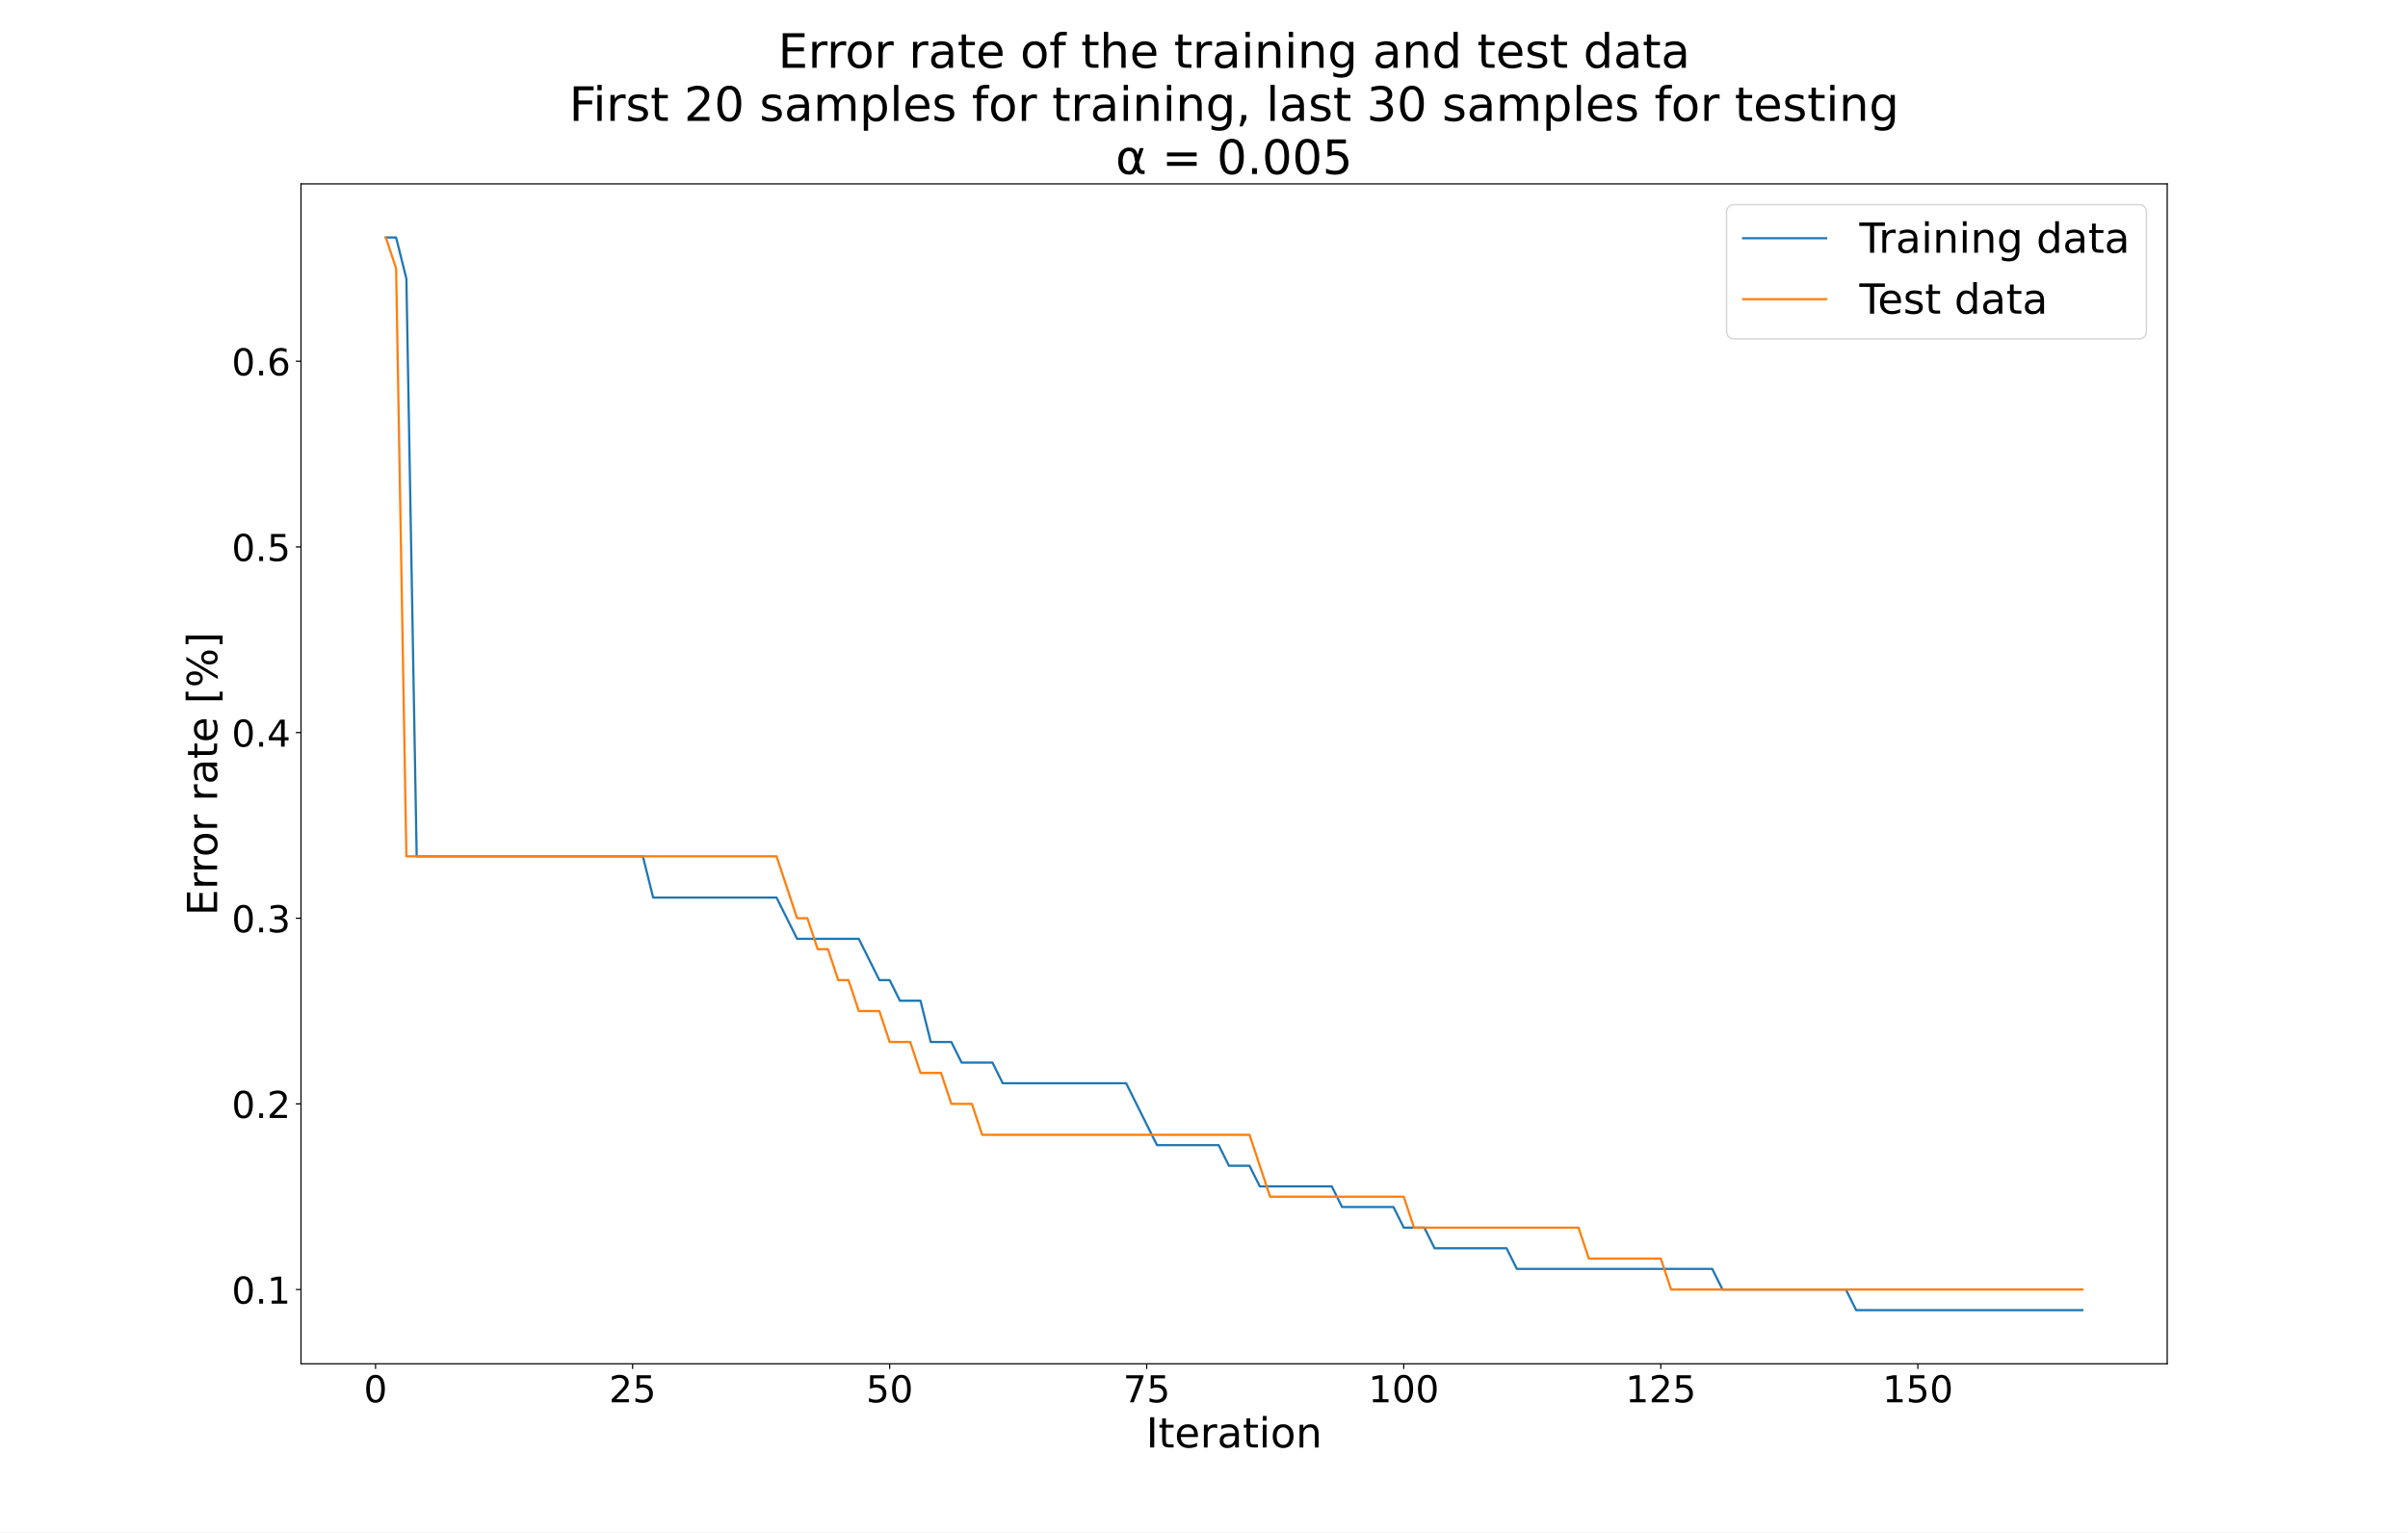
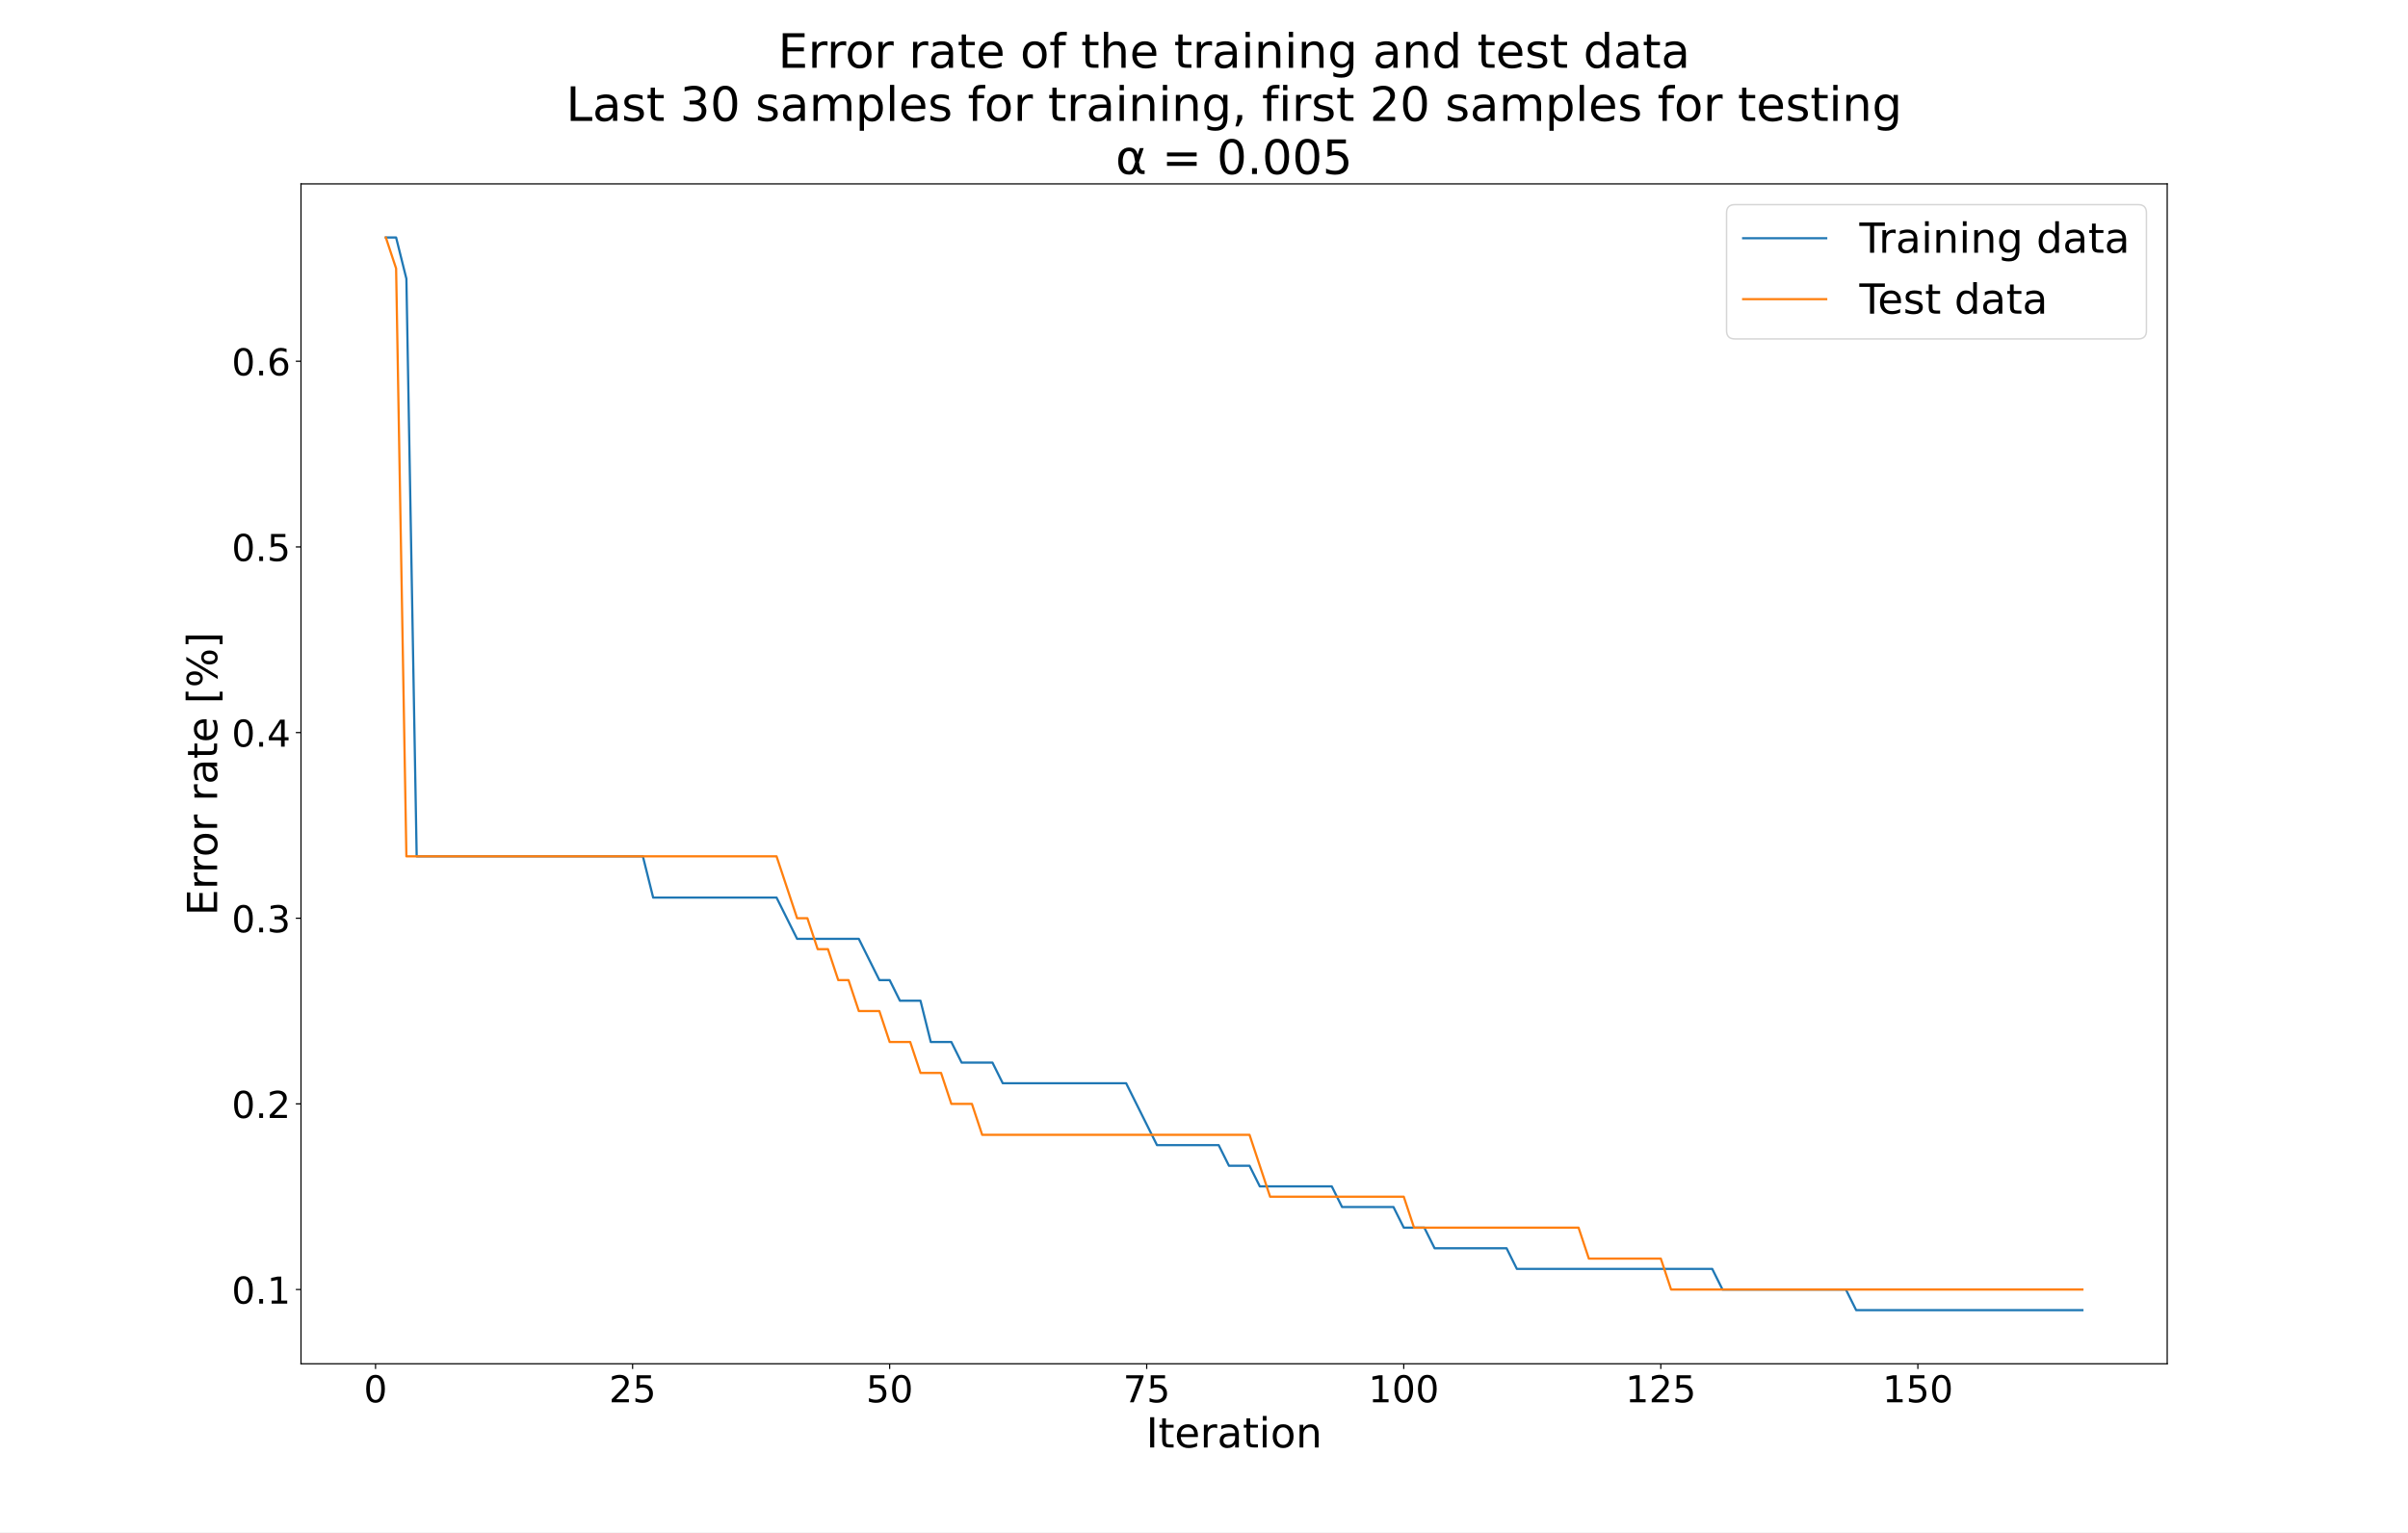
<svg xmlns="http://www.w3.org/2000/svg" xmlns:xlink="http://www.w3.org/1999/xlink" width="1624.32pt" height="1033.92pt" viewBox="0 0 1624.32 1033.92" version="1.1">
  <defs>
    <style type="text/css">*{stroke-linejoin: round; stroke-linecap: butt}</style>
  </defs>
  <g id="figure_1">
    <g id="patch_1">
      <path d="M 0 1033.92  L 1624.32 1033.92  L 1624.32 0  L 0 0  z " style="fill: #ffffff" />
    </g>
    <g id="axes_1">
      <g id="patch_2">
        <path d="M 203.04 920.189  L 1461.888 920.189  L 1461.888 124.07  L 203.04 124.07  z " style="fill: #ffffff" />
      </g>
      <g id="matplotlib.axis_1">
        <g id="xtick_1">
          <g id="line2d_1">
            <defs>
-               <path id="m779f70bfc5" d="M 0 0  L 0 3.5  " style="stroke: #000000; stroke-width: 0.8" />
+               <path id="m86d16635a4" d="M 0 0  L 0 3.5  " style="stroke: #000000; stroke-width: 0.8" />
            </defs>
            <g>
-               <use xlink:href="#m779f70bfc5" x="253.325" y="920.189" style="stroke: #000000; stroke-width: 0.8" />
+               <use xlink:href="#m86d16635a4" x="253.325" y="920.189" style="stroke: #000000; stroke-width: 0.8" />
            </g>
          </g>
          <g id="text_1">
            <g transform="translate(245.3714 946.1849) scale(0.25 -0.25)">
              <defs>
                <path id="DejaVuSans-30" d="M 2034 4250  Q 1547 4250 1301 3770  Q 1056 3291 1056 2328  Q 1056 1369 1301 889  Q 1547 409 2034 409  Q 2525 409 2770 889  Q 3016 1369 3016 2328  Q 3016 3291 2770 3770  Q 2525 4250 2034 4250  z M 2034 4750  Q 2819 4750 3233 4129  Q 3647 3509 3647 2328  Q 3647 1150 3233 529  Q 2819 -91 2034 -91  Q 1250 -91 836 529  Q 422 1150 422 2328  Q 422 3509 836 4129  Q 1250 4750 2034 4750  z " transform="scale(0.015625)" />
              </defs>
              <use xlink:href="#DejaVuSans-30" />
            </g>
          </g>
        </g>
        <g id="xtick_2">
          <g id="line2d_2">
            <g>
-               <use xlink:href="#m779f70bfc5" x="426.72" y="920.189" style="stroke: #000000; stroke-width: 0.8" />
+               <use xlink:href="#m86d16635a4" x="426.72" y="920.189" style="stroke: #000000; stroke-width: 0.8" />
            </g>
          </g>
          <g id="text_2">
            <g transform="translate(410.8134 946.1849) scale(0.25 -0.25)">
              <defs>
                <path id="DejaVuSans-32" d="M 1228 531  L 3431 531  L 3431 0  L 469 0  L 469 531  Q 828 903 1448 1529  Q 2069 2156 2228 2338  Q 2531 2678 2651 2914  Q 2772 3150 2772 3378  Q 2772 3750 2511 3984  Q 2250 4219 1831 4219  Q 1534 4219 1204 4116  Q 875 4013 500 3803  L 500 4441  Q 881 4594 1212 4672  Q 1544 4750 1819 4750  Q 2544 4750 2975 4387  Q 3406 4025 3406 3419  Q 3406 3131 3298 2873  Q 3191 2616 2906 2266  Q 2828 2175 2409 1742  Q 1991 1309 1228 531  z " transform="scale(0.015625)" />
                <path id="DejaVuSans-35" d="M 691 4666  L 3169 4666  L 3169 4134  L 1269 4134  L 1269 2991  Q 1406 3038 1543 3061  Q 1681 3084 1819 3084  Q 2600 3084 3056 2656  Q 3513 2228 3513 1497  Q 3513 744 3044 326  Q 2575 -91 1722 -91  Q 1428 -91 1123 -41  Q 819 9 494 109  L 494 744  Q 775 591 1075 516  Q 1375 441 1709 441  Q 2250 441 2565 725  Q 2881 1009 2881 1497  Q 2881 1984 2565 2268  Q 2250 2553 1709 2553  Q 1456 2553 1204 2497  Q 953 2441 691 2322  L 691 4666  z " transform="scale(0.015625)" />
              </defs>
              <use xlink:href="#DejaVuSans-32" />
              <use xlink:href="#DejaVuSans-35" x="63.623" />
            </g>
          </g>
        </g>
        <g id="xtick_3">
          <g id="line2d_3">
            <g>
-               <use xlink:href="#m779f70bfc5" x="600.115" y="920.189" style="stroke: #000000; stroke-width: 0.8" />
+               <use xlink:href="#m86d16635a4" x="600.115" y="920.189" style="stroke: #000000; stroke-width: 0.8" />
            </g>
          </g>
          <g id="text_3">
            <g transform="translate(584.2084 946.1849) scale(0.25 -0.25)">
              <use xlink:href="#DejaVuSans-35" />
              <use xlink:href="#DejaVuSans-30" x="63.623" />
            </g>
          </g>
        </g>
        <g id="xtick_4">
          <g id="line2d_4">
            <g>
-               <use xlink:href="#m779f70bfc5" x="773.51" y="920.189" style="stroke: #000000; stroke-width: 0.8" />
+               <use xlink:href="#m86d16635a4" x="773.51" y="920.189" style="stroke: #000000; stroke-width: 0.8" />
            </g>
          </g>
          <g id="text_4">
            <g transform="translate(757.6034 946.1849) scale(0.25 -0.25)">
              <defs>
                <path id="DejaVuSans-37" d="M 525 4666  L 3525 4666  L 3525 4397  L 1831 0  L 1172 0  L 2766 4134  L 525 4134  L 525 4666  z " transform="scale(0.015625)" />
              </defs>
              <use xlink:href="#DejaVuSans-37" />
              <use xlink:href="#DejaVuSans-35" x="63.623" />
            </g>
          </g>
        </g>
        <g id="xtick_5">
          <g id="line2d_5">
            <g>
-               <use xlink:href="#m779f70bfc5" x="946.905" y="920.189" style="stroke: #000000; stroke-width: 0.8" />
+               <use xlink:href="#m86d16635a4" x="946.905" y="920.189" style="stroke: #000000; stroke-width: 0.8" />
            </g>
          </g>
          <g id="text_5">
            <g transform="translate(923.0454 946.1849) scale(0.25 -0.25)">
              <defs>
                <path id="DejaVuSans-31" d="M 794 531  L 1825 531  L 1825 4091  L 703 3866  L 703 4441  L 1819 4666  L 2450 4666  L 2450 531  L 3481 531  L 3481 0  L 794 0  L 794 531  z " transform="scale(0.015625)" />
              </defs>
              <use xlink:href="#DejaVuSans-31" />
              <use xlink:href="#DejaVuSans-30" x="63.623" />
              <use xlink:href="#DejaVuSans-30" x="127.246" />
            </g>
          </g>
        </g>
        <g id="xtick_6">
          <g id="line2d_6">
            <g>
-               <use xlink:href="#m779f70bfc5" x="1120.3" y="920.189" style="stroke: #000000; stroke-width: 0.8" />
+               <use xlink:href="#m86d16635a4" x="1120.3" y="920.189" style="stroke: #000000; stroke-width: 0.8" />
            </g>
          </g>
          <g id="text_6">
            <g transform="translate(1096.44 946.1849) scale(0.25 -0.25)">
              <use xlink:href="#DejaVuSans-31" />
              <use xlink:href="#DejaVuSans-32" x="63.623" />
              <use xlink:href="#DejaVuSans-35" x="127.246" />
            </g>
          </g>
        </g>
        <g id="xtick_7">
          <g id="line2d_7">
            <g>
-               <use xlink:href="#m779f70bfc5" x="1293.695" y="920.189" style="stroke: #000000; stroke-width: 0.8" />
+               <use xlink:href="#m86d16635a4" x="1293.695" y="920.189" style="stroke: #000000; stroke-width: 0.8" />
            </g>
          </g>
          <g id="text_7">
            <g transform="translate(1269.835 946.1849) scale(0.25 -0.25)">
              <use xlink:href="#DejaVuSans-31" />
              <use xlink:href="#DejaVuSans-35" x="63.623" />
              <use xlink:href="#DejaVuSans-30" x="127.246" />
            </g>
          </g>
        </g>
        <g id="text_8">
          <g transform="translate(773.0799 976.6597) scale(0.28 -0.28)">
            <defs>
              <path id="DejaVuSans-49" d="M 628 4666  L 1259 4666  L 1259 0  L 628 0  L 628 4666  z " transform="scale(0.015625)" />
              <path id="DejaVuSans-74" d="M 1172 4494  L 1172 3500  L 2356 3500  L 2356 3053  L 1172 3053  L 1172 1153  Q 1172 725 1289 603  Q 1406 481 1766 481  L 2356 481  L 2356 0  L 1766 0  Q 1100 0 847 248  Q 594 497 594 1153  L 594 3053  L 172 3053  L 172 3500  L 594 3500  L 594 4494  L 1172 4494  z " transform="scale(0.015625)" />
              <path id="DejaVuSans-65" d="M 3597 1894  L 3597 1613  L 953 1613  Q 991 1019 1311 708  Q 1631 397 2203 397  Q 2534 397 2845 478  Q 3156 559 3463 722  L 3463 178  Q 3153 47 2828 -22  Q 2503 -91 2169 -91  Q 1331 -91 842 396  Q 353 884 353 1716  Q 353 2575 817 3079  Q 1281 3584 2069 3584  Q 2775 3584 3186 3129  Q 3597 2675 3597 1894  z M 3022 2063  Q 3016 2534 2758 2815  Q 2500 3097 2075 3097  Q 1594 3097 1305 2825  Q 1016 2553 972 2059  L 3022 2063  z " transform="scale(0.015625)" />
              <path id="DejaVuSans-72" d="M 2631 2963  Q 2534 3019 2420 3045  Q 2306 3072 2169 3072  Q 1681 3072 1420 2755  Q 1159 2438 1159 1844  L 1159 0  L 581 0  L 581 3500  L 1159 3500  L 1159 2956  Q 1341 3275 1631 3429  Q 1922 3584 2338 3584  Q 2397 3584 2469 3576  Q 2541 3569 2628 3553  L 2631 2963  z " transform="scale(0.015625)" />
              <path id="DejaVuSans-61" d="M 2194 1759  Q 1497 1759 1228 1600  Q 959 1441 959 1056  Q 959 750 1161 570  Q 1363 391 1709 391  Q 2188 391 2477 730  Q 2766 1069 2766 1631  L 2766 1759  L 2194 1759  z M 3341 1997  L 3341 0  L 2766 0  L 2766 531  Q 2569 213 2275 61  Q 1981 -91 1556 -91  Q 1019 -91 701 211  Q 384 513 384 1019  Q 384 1609 779 1909  Q 1175 2209 1959 2209  L 2766 2209  L 2766 2266  Q 2766 2663 2505 2880  Q 2244 3097 1772 3097  Q 1472 3097 1187 3025  Q 903 2953 641 2809  L 641 3341  Q 956 3463 1253 3523  Q 1550 3584 1831 3584  Q 2591 3584 2966 3190  Q 3341 2797 3341 1997  z " transform="scale(0.015625)" />
              <path id="DejaVuSans-69" d="M 603 3500  L 1178 3500  L 1178 0  L 603 0  L 603 3500  z M 603 4863  L 1178 4863  L 1178 4134  L 603 4134  L 603 4863  z " transform="scale(0.015625)" />
              <path id="DejaVuSans-6f" d="M 1959 3097  Q 1497 3097 1228 2736  Q 959 2375 959 1747  Q 959 1119 1226 758  Q 1494 397 1959 397  Q 2419 397 2687 759  Q 2956 1122 2956 1747  Q 2956 2369 2687 2733  Q 2419 3097 1959 3097  z M 1959 3584  Q 2709 3584 3137 3096  Q 3566 2609 3566 1747  Q 3566 888 3137 398  Q 2709 -91 1959 -91  Q 1206 -91 779 398  Q 353 888 353 1747  Q 353 2609 779 3096  Q 1206 3584 1959 3584  z " transform="scale(0.015625)" />
              <path id="DejaVuSans-6e" d="M 3513 2113  L 3513 0  L 2938 0  L 2938 2094  Q 2938 2591 2744 2837  Q 2550 3084 2163 3084  Q 1697 3084 1428 2787  Q 1159 2491 1159 1978  L 1159 0  L 581 0  L 581 3500  L 1159 3500  L 1159 2956  Q 1366 3272 1645 3428  Q 1925 3584 2291 3584  Q 2894 3584 3203 3211  Q 3513 2838 3513 2113  z " transform="scale(0.015625)" />
            </defs>
            <use xlink:href="#DejaVuSans-49" />
            <use xlink:href="#DejaVuSans-74" x="29.492" />
            <use xlink:href="#DejaVuSans-65" x="68.701" />
            <use xlink:href="#DejaVuSans-72" x="130.225" />
            <use xlink:href="#DejaVuSans-61" x="171.338" />
            <use xlink:href="#DejaVuSans-74" x="232.617" />
            <use xlink:href="#DejaVuSans-69" x="271.826" />
            <use xlink:href="#DejaVuSans-6f" x="299.609" />
            <use xlink:href="#DejaVuSans-6e" x="360.791" />
          </g>
        </g>
      </g>
      <g id="matplotlib.axis_2">
        <g id="ytick_1">
          <g id="line2d_8">
            <defs>
-               <path id="meade58a69c" d="M 0 0  L -3.5 0  " style="stroke: #000000; stroke-width: 0.8" />
+               <path id="m0dec86f406" d="M 0 0  L -3.5 0  " style="stroke: #000000; stroke-width: 0.8" />
            </defs>
            <g>
-               <use xlink:href="#meade58a69c" x="203.04" y="870.083" style="stroke: #000000; stroke-width: 0.8" />
+               <use xlink:href="#m0dec86f406" x="203.04" y="870.083" style="stroke: #000000; stroke-width: 0.8" />
            </g>
          </g>
          <g id="text_9">
            <g transform="translate(156.2822 879.5815) scale(0.25 -0.25)">
              <defs>
                <path id="DejaVuSans-2e" d="M 684 794  L 1344 794  L 1344 0  L 684 0  L 684 794  z " transform="scale(0.015625)" />
              </defs>
              <use xlink:href="#DejaVuSans-30" />
              <use xlink:href="#DejaVuSans-2e" x="63.623" />
              <use xlink:href="#DejaVuSans-31" x="95.41" />
            </g>
          </g>
        </g>
        <g id="ytick_2">
          <g id="line2d_9">
            <g>
-               <use xlink:href="#meade58a69c" x="203.04" y="744.82" style="stroke: #000000; stroke-width: 0.8" />
+               <use xlink:href="#m0dec86f406" x="203.04" y="744.82" style="stroke: #000000; stroke-width: 0.8" />
            </g>
          </g>
          <g id="text_10">
            <g transform="translate(156.2822 754.3181) scale(0.25 -0.25)">
              <use xlink:href="#DejaVuSans-30" />
              <use xlink:href="#DejaVuSans-2e" x="63.623" />
              <use xlink:href="#DejaVuSans-32" x="95.41" />
            </g>
          </g>
        </g>
        <g id="ytick_3">
          <g id="line2d_10">
            <g>
-               <use xlink:href="#meade58a69c" x="203.04" y="619.557" style="stroke: #000000; stroke-width: 0.8" />
+               <use xlink:href="#m0dec86f406" x="203.04" y="619.557" style="stroke: #000000; stroke-width: 0.8" />
            </g>
          </g>
          <g id="text_11">
            <g transform="translate(156.2822 629.0547) scale(0.25 -0.25)">
              <defs>
                <path id="DejaVuSans-33" d="M 2597 2516  Q 3050 2419 3304 2112  Q 3559 1806 3559 1356  Q 3559 666 3084 287  Q 2609 -91 1734 -91  Q 1441 -91 1130 -33  Q 819 25 488 141  L 488 750  Q 750 597 1062 519  Q 1375 441 1716 441  Q 2309 441 2620 675  Q 2931 909 2931 1356  Q 2931 1769 2642 2001  Q 2353 2234 1838 2234  L 1294 2234  L 1294 2753  L 1863 2753  Q 2328 2753 2575 2939  Q 2822 3125 2822 3475  Q 2822 3834 2567 4026  Q 2313 4219 1838 4219  Q 1578 4219 1281 4162  Q 984 4106 628 3988  L 628 4550  Q 988 4650 1302 4700  Q 1616 4750 1894 4750  Q 2613 4750 3031 4423  Q 3450 4097 3450 3541  Q 3450 3153 3228 2886  Q 3006 2619 2597 2516  z " transform="scale(0.015625)" />
              </defs>
              <use xlink:href="#DejaVuSans-30" />
              <use xlink:href="#DejaVuSans-2e" x="63.623" />
              <use xlink:href="#DejaVuSans-33" x="95.41" />
            </g>
          </g>
        </g>
        <g id="ytick_4">
          <g id="line2d_11">
            <g>
-               <use xlink:href="#meade58a69c" x="203.04" y="494.293" style="stroke: #000000; stroke-width: 0.8" />
+               <use xlink:href="#m0dec86f406" x="203.04" y="494.293" style="stroke: #000000; stroke-width: 0.8" />
            </g>
          </g>
          <g id="text_12">
            <g transform="translate(156.2822 503.7913) scale(0.25 -0.25)">
              <defs>
                <path id="DejaVuSans-34" d="M 2419 4116  L 825 1625  L 2419 1625  L 2419 4116  z M 2253 4666  L 3047 4666  L 3047 1625  L 3713 1625  L 3713 1100  L 3047 1100  L 3047 0  L 2419 0  L 2419 1100  L 313 1100  L 313 1709  L 2253 4666  z " transform="scale(0.015625)" />
              </defs>
              <use xlink:href="#DejaVuSans-30" />
              <use xlink:href="#DejaVuSans-2e" x="63.623" />
              <use xlink:href="#DejaVuSans-34" x="95.41" />
            </g>
          </g>
        </g>
        <g id="ytick_5">
          <g id="line2d_12">
            <g>
-               <use xlink:href="#meade58a69c" x="203.04" y="369.03" style="stroke: #000000; stroke-width: 0.8" />
+               <use xlink:href="#m0dec86f406" x="203.04" y="369.03" style="stroke: #000000; stroke-width: 0.8" />
            </g>
          </g>
          <g id="text_13">
            <g transform="translate(156.2822 378.528) scale(0.25 -0.25)">
              <use xlink:href="#DejaVuSans-30" />
              <use xlink:href="#DejaVuSans-2e" x="63.623" />
              <use xlink:href="#DejaVuSans-35" x="95.41" />
            </g>
          </g>
        </g>
        <g id="ytick_6">
          <g id="line2d_13">
            <g>
-               <use xlink:href="#meade58a69c" x="203.04" y="243.767" style="stroke: #000000; stroke-width: 0.8" />
+               <use xlink:href="#m0dec86f406" x="203.04" y="243.767" style="stroke: #000000; stroke-width: 0.8" />
            </g>
          </g>
          <g id="text_14">
            <g transform="translate(156.2822 253.2646) scale(0.25 -0.25)">
              <defs>
                <path id="DejaVuSans-36" d="M 2113 2584  Q 1688 2584 1439 2293  Q 1191 2003 1191 1497  Q 1191 994 1439 701  Q 1688 409 2113 409  Q 2538 409 2786 701  Q 3034 994 3034 1497  Q 3034 2003 2786 2293  Q 2538 2584 2113 2584  z M 3366 4563  L 3366 3988  Q 3128 4100 2886 4159  Q 2644 4219 2406 4219  Q 1781 4219 1451 3797  Q 1122 3375 1075 2522  Q 1259 2794 1537 2939  Q 1816 3084 2150 3084  Q 2853 3084 3261 2657  Q 3669 2231 3669 1497  Q 3669 778 3244 343  Q 2819 -91 2113 -91  Q 1303 -91 875 529  Q 447 1150 447 2328  Q 447 3434 972 4092  Q 1497 4750 2381 4750  Q 2619 4750 2861 4703  Q 3103 4656 3366 4563  z " transform="scale(0.015625)" />
              </defs>
              <use xlink:href="#DejaVuSans-30" />
              <use xlink:href="#DejaVuSans-2e" x="63.623" />
              <use xlink:href="#DejaVuSans-36" x="95.41" />
            </g>
          </g>
        </g>
        <g id="text_15">
          <g transform="translate(146.4591 617.8108) rotate(-90) scale(0.28 -0.28)">
            <defs>
              <path id="DejaVuSans-45" d="M 628 4666  L 3578 4666  L 3578 4134  L 1259 4134  L 1259 2753  L 3481 2753  L 3481 2222  L 1259 2222  L 1259 531  L 3634 531  L 3634 0  L 628 0  L 628 4666  z " transform="scale(0.015625)" />
              <path id="DejaVuSans-20" transform="scale(0.015625)" />
              <path id="DejaVuSans-5b" d="M 550 4863  L 1875 4863  L 1875 4416  L 1125 4416  L 1125 -397  L 1875 -397  L 1875 -844  L 550 -844  L 550 4863  z " transform="scale(0.015625)" />
              <path id="DejaVuSans-25" d="M 4653 2053  Q 4381 2053 4226 1822  Q 4072 1591 4072 1178  Q 4072 772 4226 539  Q 4381 306 4653 306  Q 4919 306 5073 539  Q 5228 772 5228 1178  Q 5228 1588 5073 1820  Q 4919 2053 4653 2053  z M 4653 2450  Q 5147 2450 5437 2106  Q 5728 1763 5728 1178  Q 5728 594 5436 251  Q 5144 -91 4653 -91  Q 4153 -91 3862 251  Q 3572 594 3572 1178  Q 3572 1766 3864 2108  Q 4156 2450 4653 2450  z M 1428 4353  Q 1159 4353 1004 4120  Q 850 3888 850 3481  Q 850 3069 1003 2837  Q 1156 2606 1428 2606  Q 1700 2606 1854 2837  Q 2009 3069 2009 3481  Q 2009 3884 1853 4118  Q 1697 4353 1428 4353  z M 4250 4750  L 4750 4750  L 1831 -91  L 1331 -91  L 4250 4750  z M 1428 4750  Q 1922 4750 2215 4408  Q 2509 4066 2509 3481  Q 2509 2891 2217 2550  Q 1925 2209 1428 2209  Q 931 2209 642 2551  Q 353 2894 353 3481  Q 353 4063 643 4406  Q 934 4750 1428 4750  z " transform="scale(0.015625)" />
              <path id="DejaVuSans-5d" d="M 1947 4863  L 1947 -844  L 622 -844  L 622 -397  L 1369 -397  L 1369 4416  L 622 4416  L 622 4863  L 1947 4863  z " transform="scale(0.015625)" />
            </defs>
            <use xlink:href="#DejaVuSans-45" />
            <use xlink:href="#DejaVuSans-72" x="63.184" />
            <use xlink:href="#DejaVuSans-72" x="102.547" />
            <use xlink:href="#DejaVuSans-6f" x="141.41" />
            <use xlink:href="#DejaVuSans-72" x="202.592" />
            <use xlink:href="#DejaVuSans-20" x="243.705" />
            <use xlink:href="#DejaVuSans-72" x="275.492" />
            <use xlink:href="#DejaVuSans-61" x="316.605" />
            <use xlink:href="#DejaVuSans-74" x="377.885" />
            <use xlink:href="#DejaVuSans-65" x="417.094" />
            <use xlink:href="#DejaVuSans-20" x="478.617" />
            <use xlink:href="#DejaVuSans-5b" x="510.404" />
            <use xlink:href="#DejaVuSans-25" x="549.418" />
            <use xlink:href="#DejaVuSans-5d" x="644.438" />
          </g>
        </g>
      </g>
      <g id="line2d_14">
-         <path d="M 260.26 160.258  L 267.196 160.258  L 274.132 188.094  L 281.068 577.802  L 433.655 577.802  L 440.591 605.639  L 523.821 605.639  L 537.692 633.475  L 579.307 633.475  L 593.179 661.311  L 600.115 661.311  L 607.05 675.229  L 620.922 675.229  L 627.858 703.066  L 641.729 703.066  L 648.665 716.984  L 669.473 716.984  L 676.408 730.902  L 759.638 730.902  L 780.445 772.656  L 822.06 772.656  L 828.996 786.575  L 842.868 786.575  L 849.804 800.493  L 898.354 800.493  L 905.29 814.411  L 939.969 814.411  L 946.905 828.329  L 960.776 828.329  L 967.712 842.247  L 1016.263 842.247  L 1023.199 856.165  L 1154.979 856.165  L 1161.915 870.083  L 1245.144 870.083  L 1252.08 884.002  L 1404.668 884.002  L 1404.668 884.002  " clip-path="url(#p737b3c2b2b)" style="fill: none; stroke: #1f77b4; stroke-width: 1.5; stroke-linecap: square" />
+         <path d="M 260.26 160.258  L 267.196 160.258  L 274.132 188.094  L 281.068 577.802  L 433.655 577.802  L 440.591 605.639  L 523.821 605.639  L 537.692 633.475  L 579.307 633.475  L 593.179 661.311  L 600.115 661.311  L 607.05 675.229  L 620.922 675.229  L 627.858 703.066  L 641.729 703.066  L 648.665 716.984  L 669.473 716.984  L 676.408 730.902  L 759.638 730.902  L 780.445 772.656  L 822.06 772.656  L 828.996 786.575  L 842.868 786.575  L 849.804 800.493  L 898.354 800.493  L 905.29 814.411  L 939.969 814.411  L 946.905 828.329  L 960.776 828.329  L 967.712 842.247  L 1016.263 842.247  L 1023.199 856.165  L 1154.979 856.165  L 1161.915 870.083  L 1245.144 870.083  L 1252.08 884.002  L 1404.668 884.002  L 1404.668 884.002  " clip-path="url(#p3ebf85c4b2)" style="fill: none; stroke: #1f77b4; stroke-width: 1.5; stroke-linecap: square" />
      </g>
      <g id="line2d_15">
-         <path d="M 260.26 160.258  L 267.196 181.135  L 274.132 577.802  L 523.821 577.802  L 537.692 619.557  L 544.628 619.557  L 551.564 640.434  L 558.5 640.434  L 565.436 661.311  L 572.371 661.311  L 579.307 682.188  L 593.179 682.188  L 600.115 703.066  L 613.986 703.066  L 620.922 723.943  L 634.794 723.943  L 641.729 744.82  L 655.601 744.82  L 662.537 765.697  L 842.868 765.697  L 856.739 807.452  L 946.905 807.452  L 953.841 828.329  L 1064.813 828.329  L 1071.749 849.206  L 1120.3 849.206  L 1127.236 870.083  L 1404.668 870.083  L 1404.668 870.083  " clip-path="url(#p737b3c2b2b)" style="fill: none; stroke: #ff7f0e; stroke-width: 1.5; stroke-linecap: square" />
+         <path d="M 260.26 160.258  L 267.196 181.135  L 274.132 577.802  L 523.821 577.802  L 537.692 619.557  L 544.628 619.557  L 551.564 640.434  L 558.5 640.434  L 565.436 661.311  L 572.371 661.311  L 579.307 682.188  L 593.179 682.188  L 600.115 703.066  L 613.986 703.066  L 620.922 723.943  L 634.794 723.943  L 641.729 744.82  L 655.601 744.82  L 662.537 765.697  L 842.868 765.697  L 856.739 807.452  L 946.905 807.452  L 953.841 828.329  L 1064.813 828.329  L 1071.749 849.206  L 1120.3 849.206  L 1127.236 870.083  L 1404.668 870.083  L 1404.668 870.083  " clip-path="url(#p3ebf85c4b2)" style="fill: none; stroke: #ff7f0e; stroke-width: 1.5; stroke-linecap: square" />
      </g>
      <g id="patch_3">
        <path d="M 203.04 920.189  L 203.04 124.07  " style="fill: none; stroke: #000000; stroke-width: 0.8; stroke-linejoin: miter; stroke-linecap: square" />
      </g>
      <g id="patch_4">
        <path d="M 1461.888 920.189  L 1461.888 124.07  " style="fill: none; stroke: #000000; stroke-width: 0.8; stroke-linejoin: miter; stroke-linecap: square" />
      </g>
      <g id="patch_5">
        <path d="M 203.04 920.189  L 1461.888 920.189  " style="fill: none; stroke: #000000; stroke-width: 0.8; stroke-linejoin: miter; stroke-linecap: square" />
      </g>
      <g id="patch_6">
        <path d="M 203.04 124.07  L 1461.888 124.07  " style="fill: none; stroke: #000000; stroke-width: 0.8; stroke-linejoin: miter; stroke-linecap: square" />
      </g>
      <g id="text_16">
        <g transform="translate(524.8465 45.7494) scale(0.32 -0.32)">
          <defs>
            <path id="DejaVuSans-66" d="M 2375 4863  L 2375 4384  L 1825 4384  Q 1516 4384 1395 4259  Q 1275 4134 1275 3809  L 1275 3500  L 2222 3500  L 2222 3053  L 1275 3053  L 1275 0  L 697 0  L 697 3053  L 147 3053  L 147 3500  L 697 3500  L 697 3744  Q 697 4328 969 4595  Q 1241 4863 1831 4863  L 2375 4863  z " transform="scale(0.015625)" />
            <path id="DejaVuSans-68" d="M 3513 2113  L 3513 0  L 2938 0  L 2938 2094  Q 2938 2591 2744 2837  Q 2550 3084 2163 3084  Q 1697 3084 1428 2787  Q 1159 2491 1159 1978  L 1159 0  L 581 0  L 581 4863  L 1159 4863  L 1159 2956  Q 1366 3272 1645 3428  Q 1925 3584 2291 3584  Q 2894 3584 3203 3211  Q 3513 2838 3513 2113  z " transform="scale(0.015625)" />
            <path id="DejaVuSans-67" d="M 2906 1791  Q 2906 2416 2648 2759  Q 2391 3103 1925 3103  Q 1463 3103 1205 2759  Q 947 2416 947 1791  Q 947 1169 1205 825  Q 1463 481 1925 481  Q 2391 481 2648 825  Q 2906 1169 2906 1791  z M 3481 434  Q 3481 -459 3084 -895  Q 2688 -1331 1869 -1331  Q 1566 -1331 1297 -1286  Q 1028 -1241 775 -1147  L 775 -588  Q 1028 -725 1275 -790  Q 1522 -856 1778 -856  Q 2344 -856 2625 -561  Q 2906 -266 2906 331  L 2906 616  Q 2728 306 2450 153  Q 2172 0 1784 0  Q 1141 0 747 490  Q 353 981 353 1791  Q 353 2603 747 3093  Q 1141 3584 1784 3584  Q 2172 3584 2450 3431  Q 2728 3278 2906 2969  L 2906 3500  L 3481 3500  L 3481 434  z " transform="scale(0.015625)" />
            <path id="DejaVuSans-64" d="M 2906 2969  L 2906 4863  L 3481 4863  L 3481 0  L 2906 0  L 2906 525  Q 2725 213 2448 61  Q 2172 -91 1784 -91  Q 1150 -91 751 415  Q 353 922 353 1747  Q 353 2572 751 3078  Q 1150 3584 1784 3584  Q 2172 3584 2448 3432  Q 2725 3281 2906 2969  z M 947 1747  Q 947 1113 1208 752  Q 1469 391 1925 391  Q 2381 391 2643 752  Q 2906 1113 2906 1747  Q 2906 2381 2643 2742  Q 2381 3103 1925 3103  Q 1469 3103 1208 2742  Q 947 2381 947 1747  z " transform="scale(0.015625)" />
            <path id="DejaVuSans-73" d="M 2834 3397  L 2834 2853  Q 2591 2978 2328 3040  Q 2066 3103 1784 3103  Q 1356 3103 1142 2972  Q 928 2841 928 2578  Q 928 2378 1081 2264  Q 1234 2150 1697 2047  L 1894 2003  Q 2506 1872 2764 1633  Q 3022 1394 3022 966  Q 3022 478 2636 193  Q 2250 -91 1575 -91  Q 1294 -91 989 -36  Q 684 19 347 128  L 347 722  Q 666 556 975 473  Q 1284 391 1588 391  Q 1994 391 2212 530  Q 2431 669 2431 922  Q 2431 1156 2273 1281  Q 2116 1406 1581 1522  L 1381 1569  Q 847 1681 609 1914  Q 372 2147 372 2553  Q 372 3047 722 3315  Q 1072 3584 1716 3584  Q 2034 3584 2315 3537  Q 2597 3491 2834 3397  z " transform="scale(0.015625)" />
          </defs>
          <use xlink:href="#DejaVuSans-45" />
          <use xlink:href="#DejaVuSans-72" x="63.184" />
          <use xlink:href="#DejaVuSans-72" x="102.547" />
          <use xlink:href="#DejaVuSans-6f" x="141.41" />
          <use xlink:href="#DejaVuSans-72" x="202.592" />
          <use xlink:href="#DejaVuSans-20" x="243.705" />
          <use xlink:href="#DejaVuSans-72" x="275.492" />
          <use xlink:href="#DejaVuSans-61" x="316.605" />
          <use xlink:href="#DejaVuSans-74" x="377.885" />
          <use xlink:href="#DejaVuSans-65" x="417.094" />
          <use xlink:href="#DejaVuSans-20" x="478.617" />
          <use xlink:href="#DejaVuSans-6f" x="510.404" />
          <use xlink:href="#DejaVuSans-66" x="571.586" />
          <use xlink:href="#DejaVuSans-20" x="606.791" />
          <use xlink:href="#DejaVuSans-74" x="638.578" />
          <use xlink:href="#DejaVuSans-68" x="677.787" />
          <use xlink:href="#DejaVuSans-65" x="741.166" />
          <use xlink:href="#DejaVuSans-20" x="802.689" />
          <use xlink:href="#DejaVuSans-74" x="834.477" />
          <use xlink:href="#DejaVuSans-72" x="873.686" />
          <use xlink:href="#DejaVuSans-61" x="914.799" />
          <use xlink:href="#DejaVuSans-69" x="976.078" />
          <use xlink:href="#DejaVuSans-6e" x="1003.861" />
          <use xlink:href="#DejaVuSans-69" x="1067.24" />
          <use xlink:href="#DejaVuSans-6e" x="1095.023" />
          <use xlink:href="#DejaVuSans-67" x="1158.402" />
          <use xlink:href="#DejaVuSans-20" x="1221.879" />
          <use xlink:href="#DejaVuSans-61" x="1253.666" />
          <use xlink:href="#DejaVuSans-6e" x="1314.945" />
          <use xlink:href="#DejaVuSans-64" x="1378.324" />
          <use xlink:href="#DejaVuSans-20" x="1441.801" />
          <use xlink:href="#DejaVuSans-74" x="1473.588" />
          <use xlink:href="#DejaVuSans-65" x="1512.797" />
          <use xlink:href="#DejaVuSans-73" x="1574.32" />
          <use xlink:href="#DejaVuSans-74" x="1626.42" />
          <use xlink:href="#DejaVuSans-20" x="1665.629" />
          <use xlink:href="#DejaVuSans-64" x="1697.416" />
          <use xlink:href="#DejaVuSans-61" x="1760.893" />
          <use xlink:href="#DejaVuSans-74" x="1822.172" />
          <use xlink:href="#DejaVuSans-61" x="1861.381" />
        </g>
-         <g transform="translate(383.899 81.5824) scale(0.32 -0.32)">
+         <g transform="translate(381.839 81.5824) scale(0.32 -0.32)">
          <defs>
-             <path id="DejaVuSans-46" d="M 628 4666  L 3309 4666  L 3309 4134  L 1259 4134  L 1259 2759  L 3109 2759  L 3109 2228  L 1259 2228  L 1259 0  L 628 0  L 628 4666  z " transform="scale(0.015625)" />
+             <path id="DejaVuSans-4c" d="M 628 4666  L 1259 4666  L 1259 531  L 3531 531  L 3531 0  L 628 0  L 628 4666  z " transform="scale(0.015625)" />
            <path id="DejaVuSans-6d" d="M 3328 2828  Q 3544 3216 3844 3400  Q 4144 3584 4550 3584  Q 5097 3584 5394 3201  Q 5691 2819 5691 2113  L 5691 0  L 5113 0  L 5113 2094  Q 5113 2597 4934 2840  Q 4756 3084 4391 3084  Q 3944 3084 3684 2787  Q 3425 2491 3425 1978  L 3425 0  L 2847 0  L 2847 2094  Q 2847 2600 2669 2842  Q 2491 3084 2119 3084  Q 1678 3084 1418 2786  Q 1159 2488 1159 1978  L 1159 0  L 581 0  L 581 3500  L 1159 3500  L 1159 2956  Q 1356 3278 1631 3431  Q 1906 3584 2284 3584  Q 2666 3584 2933 3390  Q 3200 3197 3328 2828  z " transform="scale(0.015625)" />
            <path id="DejaVuSans-70" d="M 1159 525  L 1159 -1331  L 581 -1331  L 581 3500  L 1159 3500  L 1159 2969  Q 1341 3281 1617 3432  Q 1894 3584 2278 3584  Q 2916 3584 3314 3078  Q 3713 2572 3713 1747  Q 3713 922 3314 415  Q 2916 -91 2278 -91  Q 1894 -91 1617 61  Q 1341 213 1159 525  z M 3116 1747  Q 3116 2381 2855 2742  Q 2594 3103 2138 3103  Q 1681 3103 1420 2742  Q 1159 2381 1159 1747  Q 1159 1113 1420 752  Q 1681 391 2138 391  Q 2594 391 2855 752  Q 3116 1113 3116 1747  z " transform="scale(0.015625)" />
            <path id="DejaVuSans-6c" d="M 603 4863  L 1178 4863  L 1178 0  L 603 0  L 603 4863  z " transform="scale(0.015625)" />
            <path id="DejaVuSans-2c" d="M 750 794  L 1409 794  L 1409 256  L 897 -744  L 494 -744  L 750 256  L 750 794  z " transform="scale(0.015625)" />
          </defs>
-           <use xlink:href="#DejaVuSans-46" />
-           <use xlink:href="#DejaVuSans-69" x="50.27" />
-           <use xlink:href="#DejaVuSans-72" x="78.053" />
-           <use xlink:href="#DejaVuSans-73" x="119.166" />
-           <use xlink:href="#DejaVuSans-74" x="171.266" />
-           <use xlink:href="#DejaVuSans-20" x="210.475" />
-           <use xlink:href="#DejaVuSans-32" x="242.262" />
-           <use xlink:href="#DejaVuSans-30" x="305.885" />
-           <use xlink:href="#DejaVuSans-20" x="369.508" />
-           <use xlink:href="#DejaVuSans-73" x="401.295" />
-           <use xlink:href="#DejaVuSans-61" x="453.395" />
-           <use xlink:href="#DejaVuSans-6d" x="514.674" />
-           <use xlink:href="#DejaVuSans-70" x="612.086" />
-           <use xlink:href="#DejaVuSans-6c" x="675.562" />
-           <use xlink:href="#DejaVuSans-65" x="703.346" />
-           <use xlink:href="#DejaVuSans-73" x="764.869" />
-           <use xlink:href="#DejaVuSans-20" x="816.969" />
-           <use xlink:href="#DejaVuSans-66" x="848.756" />
-           <use xlink:href="#DejaVuSans-6f" x="883.961" />
-           <use xlink:href="#DejaVuSans-72" x="945.143" />
-           <use xlink:href="#DejaVuSans-20" x="986.256" />
-           <use xlink:href="#DejaVuSans-74" x="1018.043" />
-           <use xlink:href="#DejaVuSans-72" x="1057.252" />
-           <use xlink:href="#DejaVuSans-61" x="1098.365" />
-           <use xlink:href="#DejaVuSans-69" x="1159.645" />
-           <use xlink:href="#DejaVuSans-6e" x="1187.428" />
-           <use xlink:href="#DejaVuSans-69" x="1250.807" />
-           <use xlink:href="#DejaVuSans-6e" x="1278.59" />
-           <use xlink:href="#DejaVuSans-67" x="1341.969" />
-           <use xlink:href="#DejaVuSans-2c" x="1405.445" />
-           <use xlink:href="#DejaVuSans-20" x="1437.232" />
-           <use xlink:href="#DejaVuSans-6c" x="1469.02" />
-           <use xlink:href="#DejaVuSans-61" x="1496.803" />
-           <use xlink:href="#DejaVuSans-73" x="1558.082" />
-           <use xlink:href="#DejaVuSans-74" x="1610.182" />
-           <use xlink:href="#DejaVuSans-20" x="1649.391" />
-           <use xlink:href="#DejaVuSans-33" x="1681.178" />
-           <use xlink:href="#DejaVuSans-30" x="1744.801" />
-           <use xlink:href="#DejaVuSans-20" x="1808.424" />
-           <use xlink:href="#DejaVuSans-73" x="1840.211" />
-           <use xlink:href="#DejaVuSans-61" x="1892.311" />
-           <use xlink:href="#DejaVuSans-6d" x="1953.59" />
-           <use xlink:href="#DejaVuSans-70" x="2051.002" />
-           <use xlink:href="#DejaVuSans-6c" x="2114.479" />
-           <use xlink:href="#DejaVuSans-65" x="2142.262" />
-           <use xlink:href="#DejaVuSans-73" x="2203.785" />
-           <use xlink:href="#DejaVuSans-20" x="2255.885" />
-           <use xlink:href="#DejaVuSans-66" x="2287.672" />
-           <use xlink:href="#DejaVuSans-6f" x="2322.877" />
-           <use xlink:href="#DejaVuSans-72" x="2384.059" />
-           <use xlink:href="#DejaVuSans-20" x="2425.172" />
-           <use xlink:href="#DejaVuSans-74" x="2456.959" />
-           <use xlink:href="#DejaVuSans-65" x="2496.168" />
-           <use xlink:href="#DejaVuSans-73" x="2557.691" />
-           <use xlink:href="#DejaVuSans-74" x="2609.791" />
-           <use xlink:href="#DejaVuSans-69" x="2649" />
-           <use xlink:href="#DejaVuSans-6e" x="2676.783" />
-           <use xlink:href="#DejaVuSans-67" x="2740.162" />
+           <use xlink:href="#DejaVuSans-4c" />
+           <use xlink:href="#DejaVuSans-61" x="55.713" />
+           <use xlink:href="#DejaVuSans-73" x="116.992" />
+           <use xlink:href="#DejaVuSans-74" x="169.092" />
+           <use xlink:href="#DejaVuSans-20" x="208.301" />
+           <use xlink:href="#DejaVuSans-33" x="240.088" />
+           <use xlink:href="#DejaVuSans-30" x="303.711" />
+           <use xlink:href="#DejaVuSans-20" x="367.334" />
+           <use xlink:href="#DejaVuSans-73" x="399.121" />
+           <use xlink:href="#DejaVuSans-61" x="451.221" />
+           <use xlink:href="#DejaVuSans-6d" x="512.5" />
+           <use xlink:href="#DejaVuSans-70" x="609.912" />
+           <use xlink:href="#DejaVuSans-6c" x="673.389" />
+           <use xlink:href="#DejaVuSans-65" x="701.172" />
+           <use xlink:href="#DejaVuSans-73" x="762.695" />
+           <use xlink:href="#DejaVuSans-20" x="814.795" />
+           <use xlink:href="#DejaVuSans-66" x="846.582" />
+           <use xlink:href="#DejaVuSans-6f" x="881.787" />
+           <use xlink:href="#DejaVuSans-72" x="942.969" />
+           <use xlink:href="#DejaVuSans-20" x="984.082" />
+           <use xlink:href="#DejaVuSans-74" x="1015.869" />
+           <use xlink:href="#DejaVuSans-72" x="1055.078" />
+           <use xlink:href="#DejaVuSans-61" x="1096.191" />
+           <use xlink:href="#DejaVuSans-69" x="1157.471" />
+           <use xlink:href="#DejaVuSans-6e" x="1185.254" />
+           <use xlink:href="#DejaVuSans-69" x="1248.633" />
+           <use xlink:href="#DejaVuSans-6e" x="1276.416" />
+           <use xlink:href="#DejaVuSans-67" x="1339.795" />
+           <use xlink:href="#DejaVuSans-2c" x="1403.271" />
+           <use xlink:href="#DejaVuSans-20" x="1435.059" />
+           <use xlink:href="#DejaVuSans-66" x="1466.846" />
+           <use xlink:href="#DejaVuSans-69" x="1502.051" />
+           <use xlink:href="#DejaVuSans-72" x="1529.834" />
+           <use xlink:href="#DejaVuSans-73" x="1570.947" />
+           <use xlink:href="#DejaVuSans-74" x="1623.047" />
+           <use xlink:href="#DejaVuSans-20" x="1662.256" />
+           <use xlink:href="#DejaVuSans-32" x="1694.043" />
+           <use xlink:href="#DejaVuSans-30" x="1757.666" />
+           <use xlink:href="#DejaVuSans-20" x="1821.289" />
+           <use xlink:href="#DejaVuSans-73" x="1853.076" />
+           <use xlink:href="#DejaVuSans-61" x="1905.176" />
+           <use xlink:href="#DejaVuSans-6d" x="1966.455" />
+           <use xlink:href="#DejaVuSans-70" x="2063.867" />
+           <use xlink:href="#DejaVuSans-6c" x="2127.344" />
+           <use xlink:href="#DejaVuSans-65" x="2155.127" />
+           <use xlink:href="#DejaVuSans-73" x="2216.65" />
+           <use xlink:href="#DejaVuSans-20" x="2268.75" />
+           <use xlink:href="#DejaVuSans-66" x="2300.537" />
+           <use xlink:href="#DejaVuSans-6f" x="2335.742" />
+           <use xlink:href="#DejaVuSans-72" x="2396.924" />
+           <use xlink:href="#DejaVuSans-20" x="2438.037" />
+           <use xlink:href="#DejaVuSans-74" x="2469.824" />
+           <use xlink:href="#DejaVuSans-65" x="2509.033" />
+           <use xlink:href="#DejaVuSans-73" x="2570.557" />
+           <use xlink:href="#DejaVuSans-74" x="2622.656" />
+           <use xlink:href="#DejaVuSans-69" x="2661.865" />
+           <use xlink:href="#DejaVuSans-6e" x="2689.648" />
+           <use xlink:href="#DejaVuSans-67" x="2753.027" />
        </g>
        <g transform="translate(752.534 117.4154) scale(0.32 -0.32)">
          <defs>
            <path id="DejaVuSans-3b1" d="M 2644 1628  L 2506 2350  Q 2366 3091 1809 3091  Q 1391 3091 1200 2747  Q 959 2316 959 1747  Q 959 1059 1194 731  Q 1431 397 1809 397  Q 2228 397 2453 1063  L 2644 1628  z M 2966 2584  L 3275 3500  L 3788 3500  L 3147 1603  L 3272 919  Q 3300 766 3409 638  Q 3538 488 3638 488  L 3913 488  L 3913 0  L 3569 0  Q 3275 0 3013 263  Q 2884 394 2831 669  Q 2688 322 2394 50  Q 2256 -78 1809 -78  Q 1075 -78 719 397  Q 353 888 353 1747  Q 353 2666 750 3097  Q 1191 3578 1809 3578  Q 2781 3578 2966 2584  z " transform="scale(0.015625)" />
            <path id="DejaVuSans-3d" d="M 678 2906  L 4684 2906  L 4684 2381  L 678 2381  L 678 2906  z M 678 1631  L 4684 1631  L 4684 1100  L 678 1100  L 678 1631  z " transform="scale(0.015625)" />
          </defs>
          <use xlink:href="#DejaVuSans-3b1" />
          <use xlink:href="#DejaVuSans-20" x="65.918" />
          <use xlink:href="#DejaVuSans-3d" x="97.705" />
          <use xlink:href="#DejaVuSans-20" x="181.494" />
          <use xlink:href="#DejaVuSans-30" x="213.281" />
          <use xlink:href="#DejaVuSans-2e" x="276.904" />
          <use xlink:href="#DejaVuSans-30" x="308.691" />
          <use xlink:href="#DejaVuSans-30" x="372.314" />
          <use xlink:href="#DejaVuSans-35" x="435.938" />
        </g>
      </g>
      <g id="legend_1">
        <g id="patch_7">
          <path d="M 1170.255 228.668  L 1442.288 228.668  Q 1447.888 228.668 1447.888 223.068  L 1447.888 143.67  Q 1447.888 138.07 1442.288 138.07  L 1170.255 138.07  Q 1164.655 138.07 1164.655 143.67  L 1164.655 223.068  Q 1164.655 228.668 1170.255 228.668  z " style="fill: #ffffff; opacity: 0.8; stroke: #cccccc; stroke-linejoin: miter" />
        </g>
        <g id="line2d_16">
          <path d="M 1175.855 160.746  L 1203.855 160.746  L 1231.855 160.746  " style="fill: none; stroke: #1f77b4; stroke-width: 1.5; stroke-linecap: square" />
        </g>
        <g id="text_17">
          <g transform="translate(1254.255 170.546) scale(0.28 -0.28)">
            <defs>
              <path id="DejaVuSans-54" d="M -19 4666  L 3928 4666  L 3928 4134  L 2272 4134  L 2272 0  L 1638 0  L 1638 4134  L -19 4134  L -19 4666  z " transform="scale(0.015625)" />
            </defs>
            <use xlink:href="#DejaVuSans-54" />
            <use xlink:href="#DejaVuSans-72" x="46.334" />
            <use xlink:href="#DejaVuSans-61" x="87.447" />
            <use xlink:href="#DejaVuSans-69" x="148.727" />
            <use xlink:href="#DejaVuSans-6e" x="176.51" />
            <use xlink:href="#DejaVuSans-69" x="239.889" />
            <use xlink:href="#DejaVuSans-6e" x="267.672" />
            <use xlink:href="#DejaVuSans-67" x="331.051" />
            <use xlink:href="#DejaVuSans-20" x="394.527" />
            <use xlink:href="#DejaVuSans-64" x="426.314" />
            <use xlink:href="#DejaVuSans-61" x="489.791" />
            <use xlink:href="#DejaVuSans-74" x="551.07" />
            <use xlink:href="#DejaVuSans-61" x="590.279" />
          </g>
        </g>
        <g id="line2d_17">
          <path d="M 1175.855 201.845  L 1203.855 201.845  L 1231.855 201.845  " style="fill: none; stroke: #ff7f0e; stroke-width: 1.5; stroke-linecap: square" />
        </g>
        <g id="text_18">
          <g transform="translate(1254.255 211.6448) scale(0.28 -0.28)">
            <use xlink:href="#DejaVuSans-54" />
            <use xlink:href="#DejaVuSans-65" x="44.084" />
            <use xlink:href="#DejaVuSans-73" x="105.607" />
            <use xlink:href="#DejaVuSans-74" x="157.707" />
            <use xlink:href="#DejaVuSans-20" x="196.916" />
            <use xlink:href="#DejaVuSans-64" x="228.703" />
            <use xlink:href="#DejaVuSans-61" x="292.18" />
            <use xlink:href="#DejaVuSans-74" x="353.459" />
            <use xlink:href="#DejaVuSans-61" x="392.668" />
          </g>
        </g>
      </g>
    </g>
  </g>
  <defs>
-     <clipPath id="p737b3c2b2b">
+     <clipPath id="p3ebf85c4b2">
      <rect x="203.04" y="124.07" width="1258.848" height="796.118" />
    </clipPath>
  </defs>
</svg>
